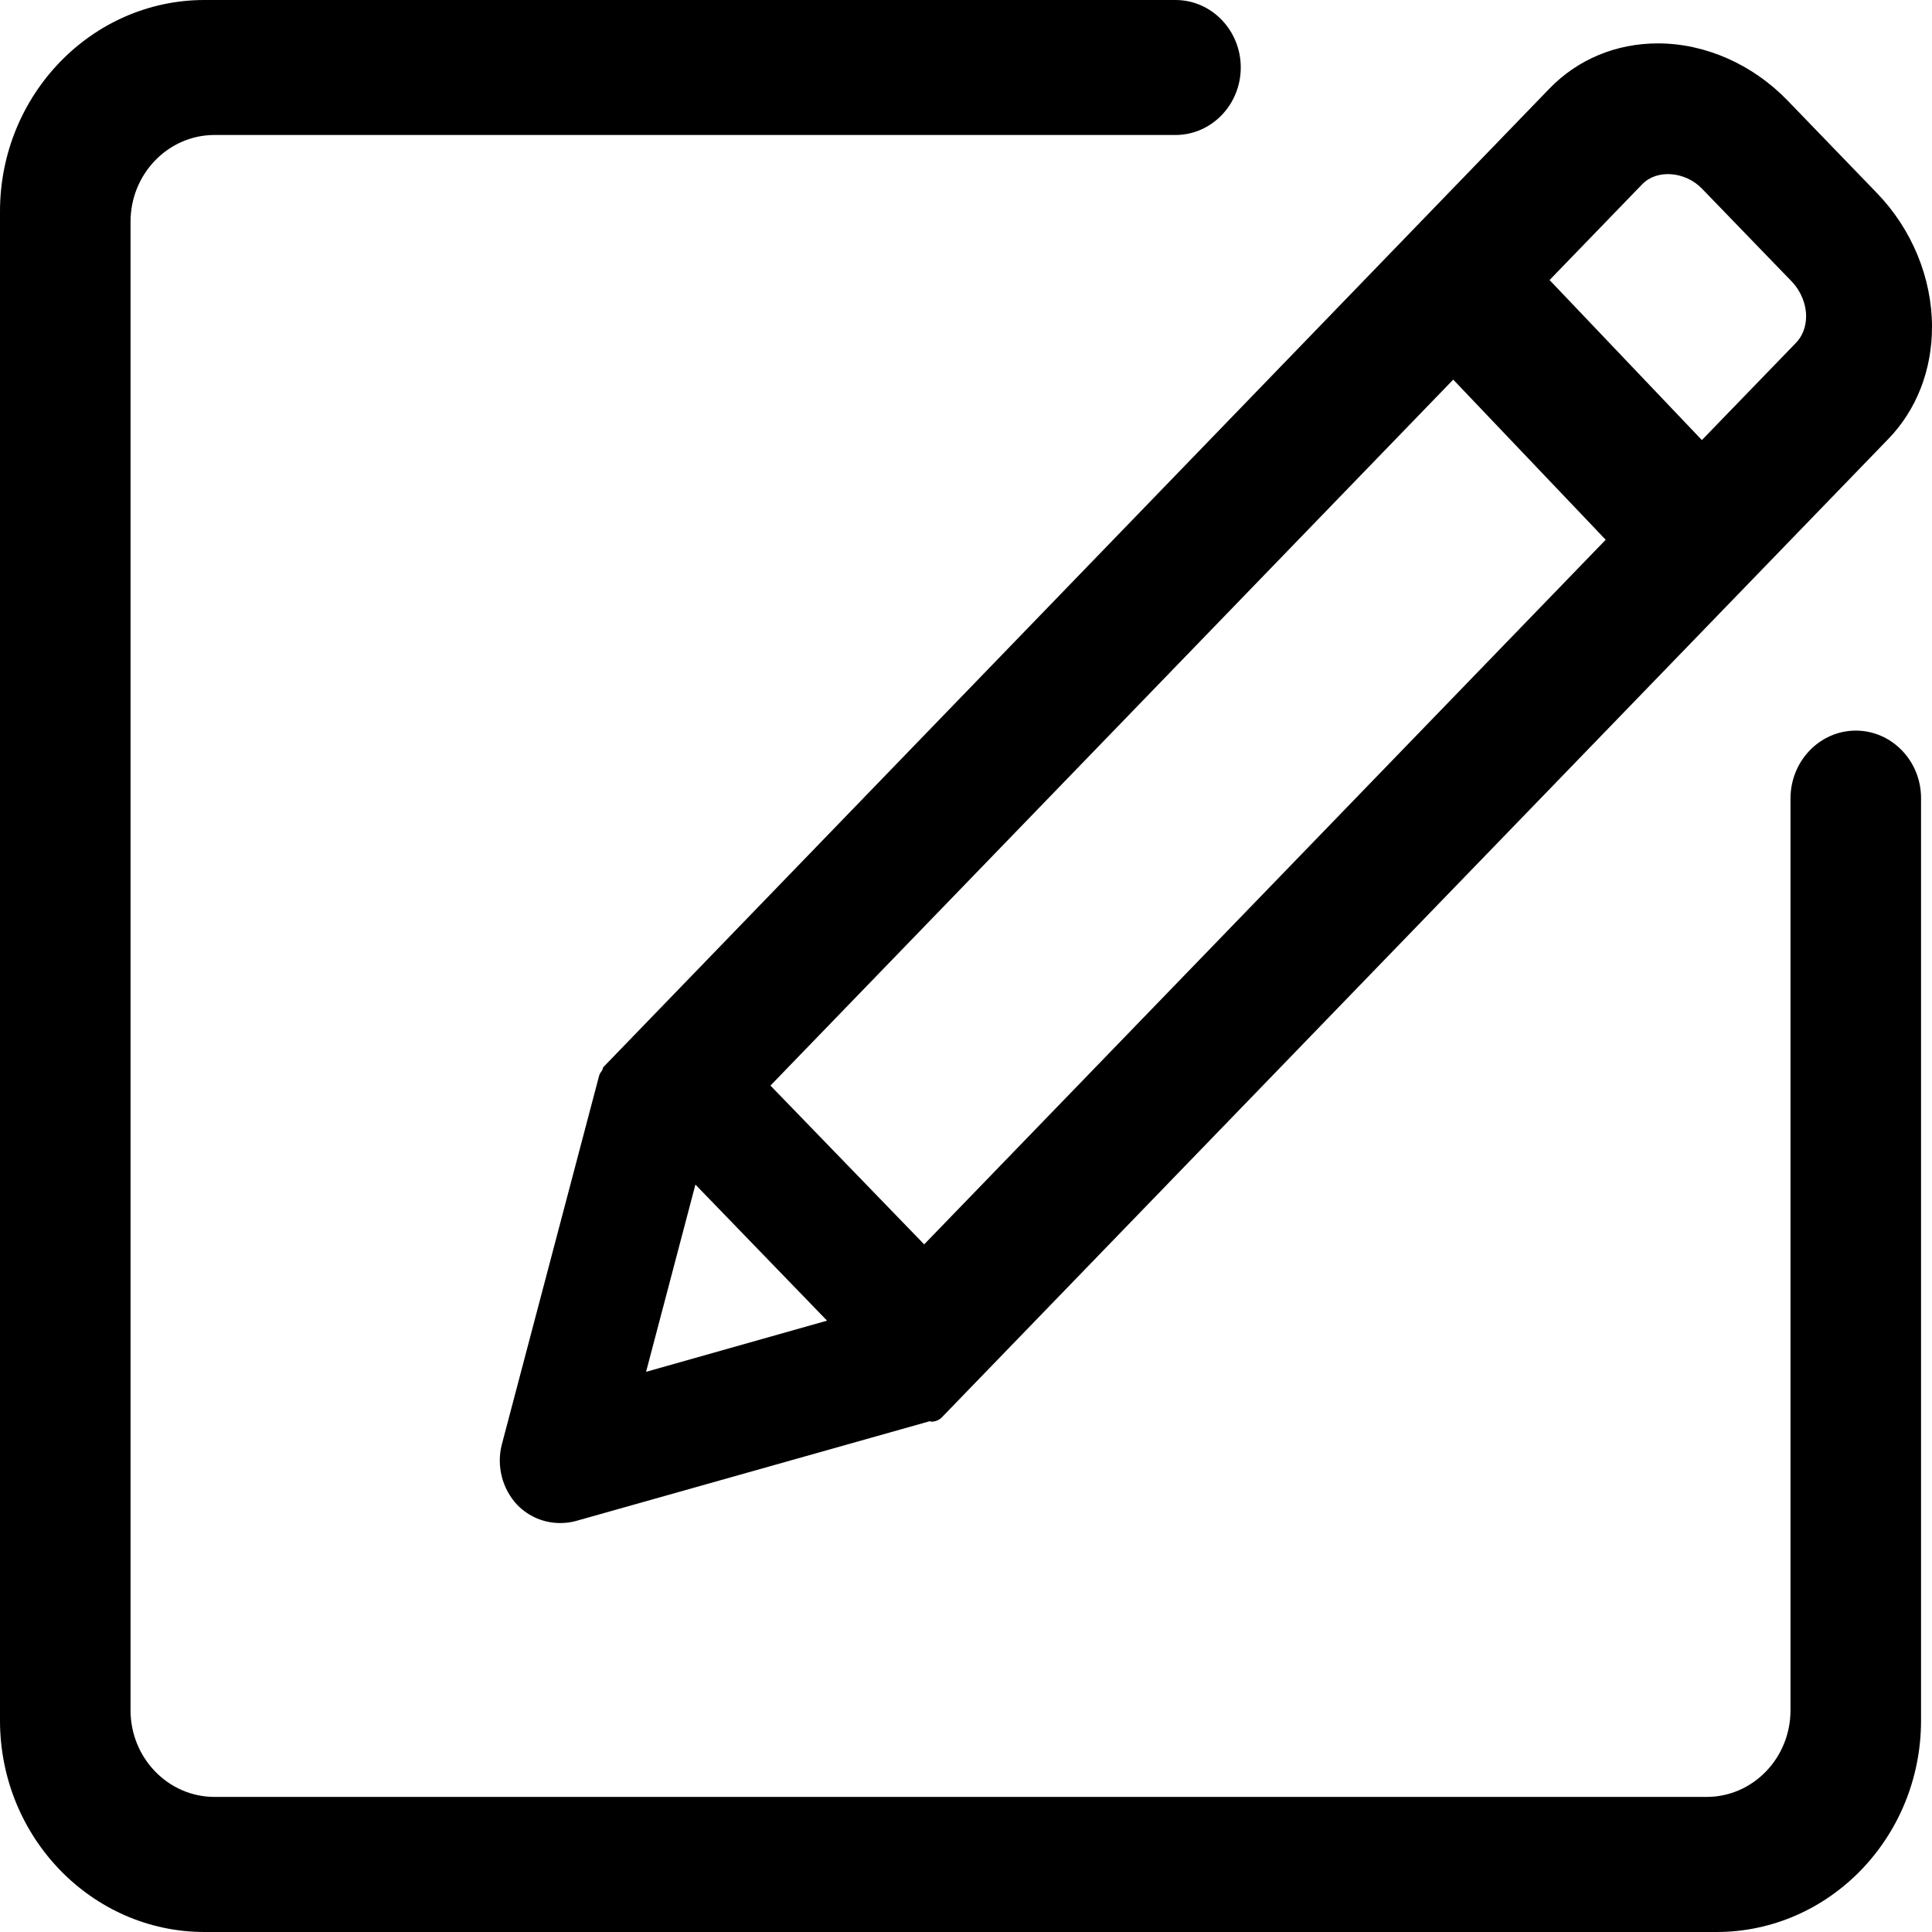
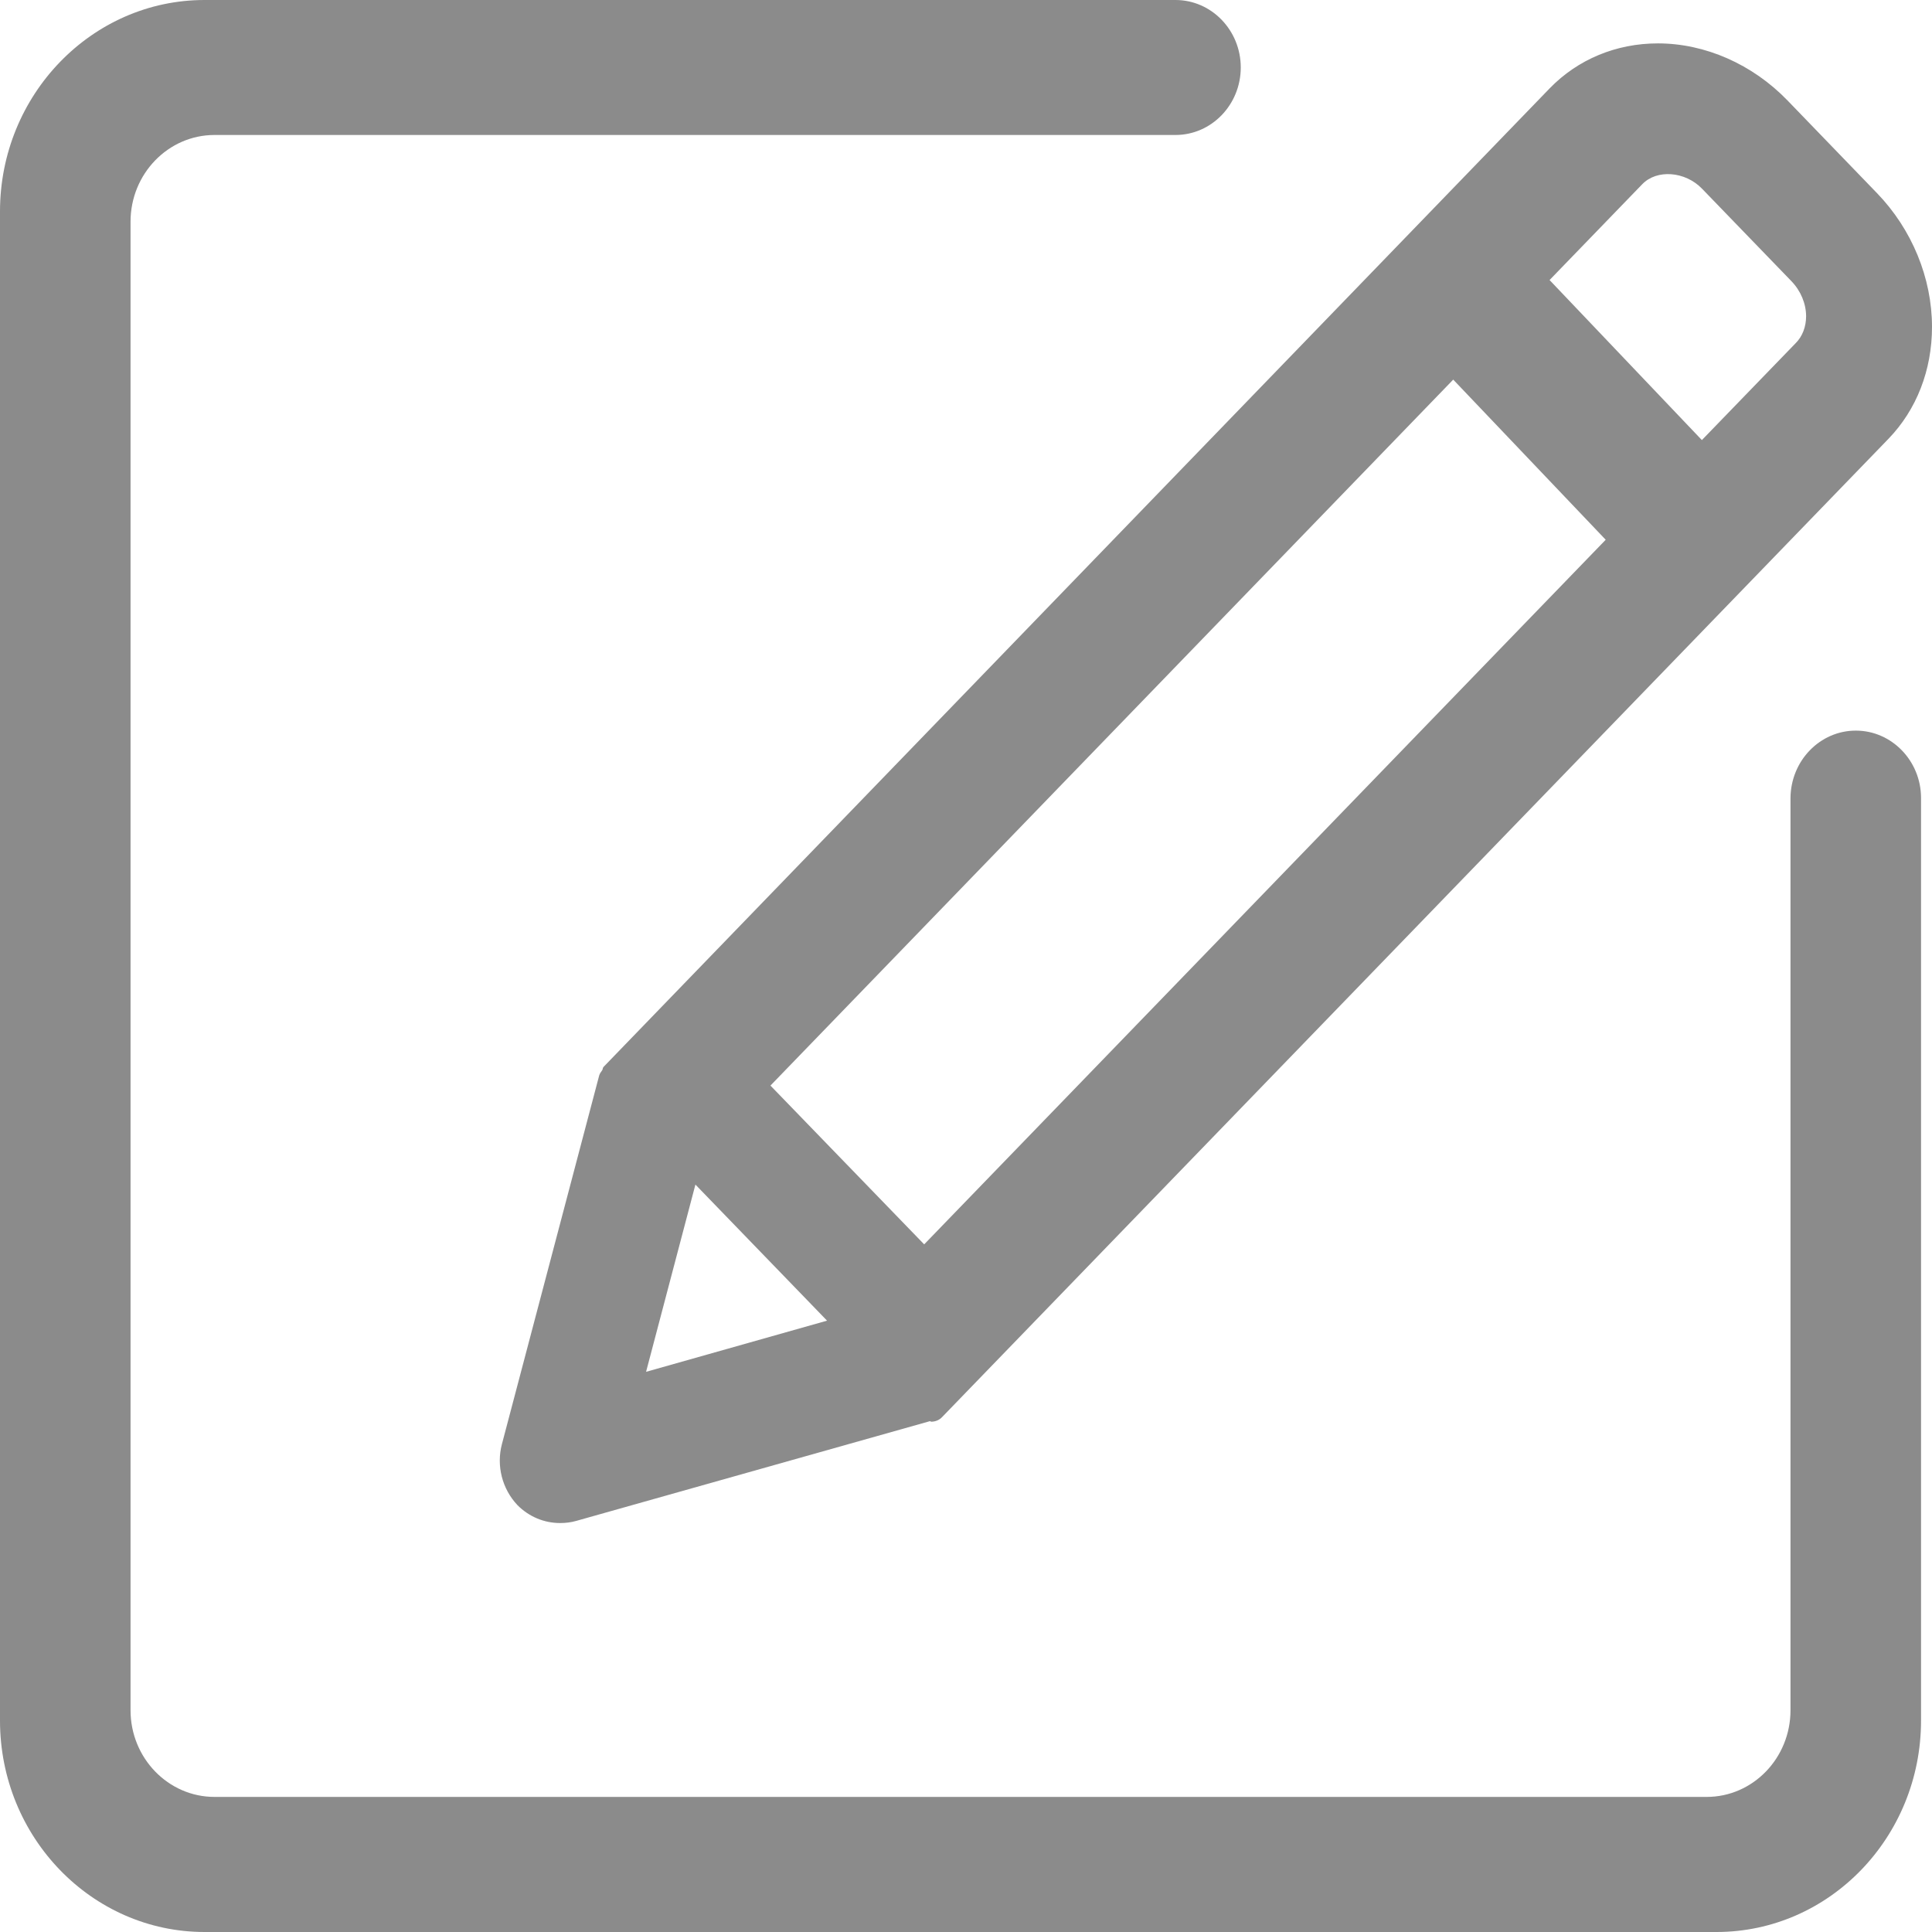
- <svg xmlns="http://www.w3.org/2000/svg" t="1508696111088" class="icon" style="" viewBox="0 0 1024 1024" version="1.1" p-id="3841" width="20" height="20">
+ <svg xmlns="http://www.w3.org/2000/svg" t="1508781905290" class="icon" style="" viewBox="0 0 1024 1024" version="1.1" p-id="3547" width="20" height="20">
  <defs>
    <style type="text/css" />
  </defs>
-   <path d="M319.184 567.241C318.519 568.126 317.855 569.04 317.551 570.147L266.019 765.454C263.03 776.829 266.102 789.089 274.238 797.724 280.327 803.868 288.353 807.244 296.905 807.244 299.728 807.244 302.55 806.912 305.318 806.137L492.876 753.249C493.181 753.249 493.319 753.526 493.54 753.526 495.699 753.526 497.83 752.723 499.408 751.007L1000.946 232.559C1015.836 217.143 1024 196.138 1024 173.277 1024 147.373 1013.373 121.496 994.774 102.289L947.421 53.248C928.823 34.013 903.749 22.998 878.73 22.998 856.618 22.998 836.304 31.44 821.359 46.827L319.931 565.442C319.405 565.94 319.543 566.659 319.184 567.241M951.85 181.774 902.033 233.251 821.303 148.425 870.4 97.667C878.149 89.586 893.205 90.776 902.116 100.02L949.525 149.061C954.451 154.181 957.274 160.962 957.274 167.687 957.246 173.194 955.364 178.204 951.85 181.774M408.355 575.377 770.242 201.202 851.055 286.083 489.832 659.539 408.355 575.377 408.355 575.377 408.355 575.377ZM342.431 727.095 368.585 627.85 438.355 699.973 342.431 727.095 342.431 727.095 342.431 727.095ZM983.621 387.238C964.636 387.238 949.082 403.207 948.999 423.106L948.999 906.461C948.999 931.812 929.1 952.403 904.552 952.403L113.692 952.403C89.171 952.403 69.189 931.812 69.189 906.461L69.189 117.511C69.189 92.132 89.171 71.542 113.692 71.542L623.035 71.542C642.131 71.542 657.629 55.49 657.629 35.757 657.629 16.052 642.131 0 623.035 0L108.406 0C48.654 0 0 50.259 0 112.086L0 911.941C0 973.769 48.654 1024 108.406 1024L909.782 1024C969.59 1024 1018.188 973.769 1018.188 911.941L1018.188 422.857C1018.133 403.207 1002.607 387.238 983.621 387.238" p-id="3842" />
+   <path d="M319.184 567.241C318.519 568.126 317.855 569.04 317.551 570.147L266.019 765.454C263.03 776.829 266.102 789.089 274.238 797.724 280.327 803.868 288.353 807.244 296.905 807.244 299.728 807.244 302.55 806.912 305.318 806.137L492.876 753.249C493.181 753.249 493.319 753.526 493.54 753.526 495.699 753.526 497.83 752.723 499.408 751.007L1000.946 232.559C1015.836 217.143 1024 196.138 1024 173.277 1024 147.373 1013.373 121.496 994.774 102.289L947.421 53.248C928.823 34.013 903.749 22.998 878.73 22.998 856.618 22.998 836.304 31.44 821.359 46.827L319.931 565.442C319.405 565.94 319.543 566.659 319.184 567.241M951.85 181.774 902.033 233.251 821.303 148.425 870.4 97.667C878.149 89.586 893.205 90.776 902.116 100.02L949.525 149.061C954.451 154.181 957.274 160.962 957.274 167.687 957.246 173.194 955.364 178.204 951.85 181.774M408.355 575.377 770.242 201.202 851.055 286.083 489.832 659.539 408.355 575.377 408.355 575.377 408.355 575.377ZM342.431 727.095 368.585 627.85 438.355 699.973 342.431 727.095 342.431 727.095 342.431 727.095ZM983.621 387.238C964.636 387.238 949.082 403.207 948.999 423.106L948.999 906.461C948.999 931.812 929.1 952.403 904.552 952.403L113.692 952.403C89.171 952.403 69.189 931.812 69.189 906.461L69.189 117.511C69.189 92.132 89.171 71.542 113.692 71.542L623.035 71.542C642.131 71.542 657.629 55.49 657.629 35.757 657.629 16.052 642.131 0 623.035 0L108.406 0C48.654 0 0 50.259 0 112.086L0 911.941C0 973.769 48.654 1024 108.406 1024L909.782 1024C969.59 1024 1018.188 973.769 1018.188 911.941L1018.188 422.857C1018.133 403.207 1002.607 387.238 983.621 387.238" p-id="3548" fill="#8b8b8b" />
</svg>
